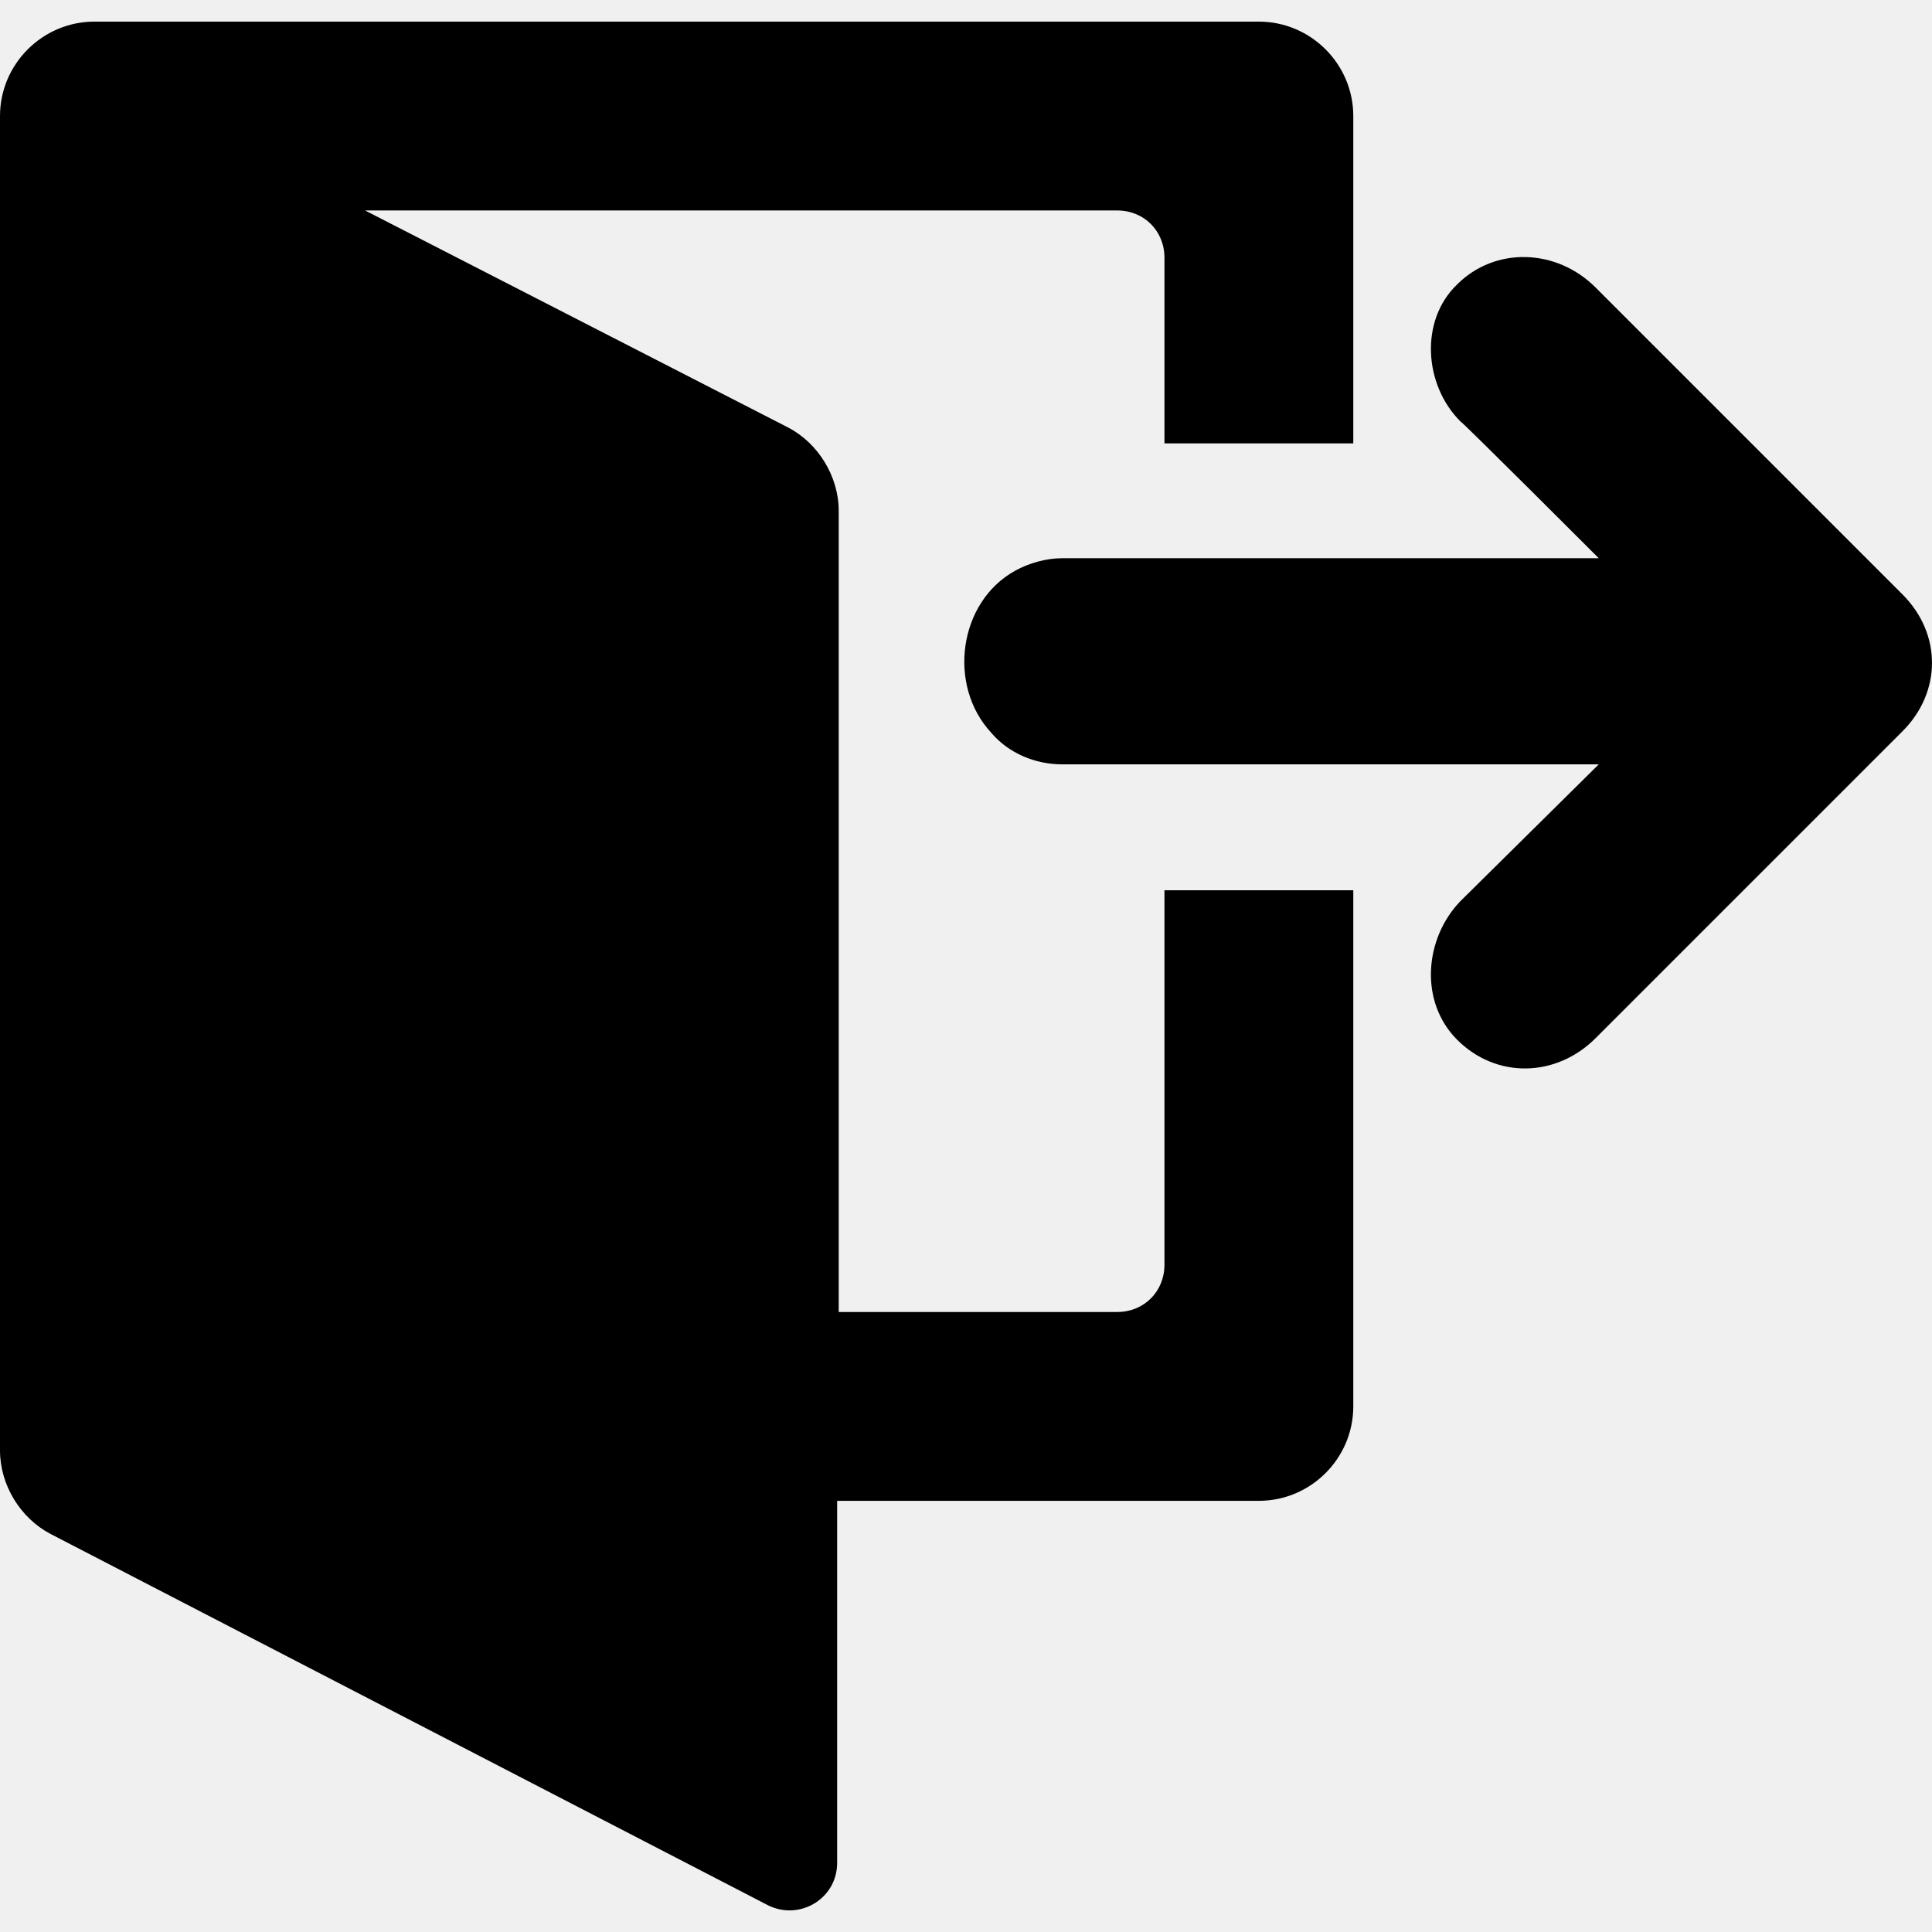
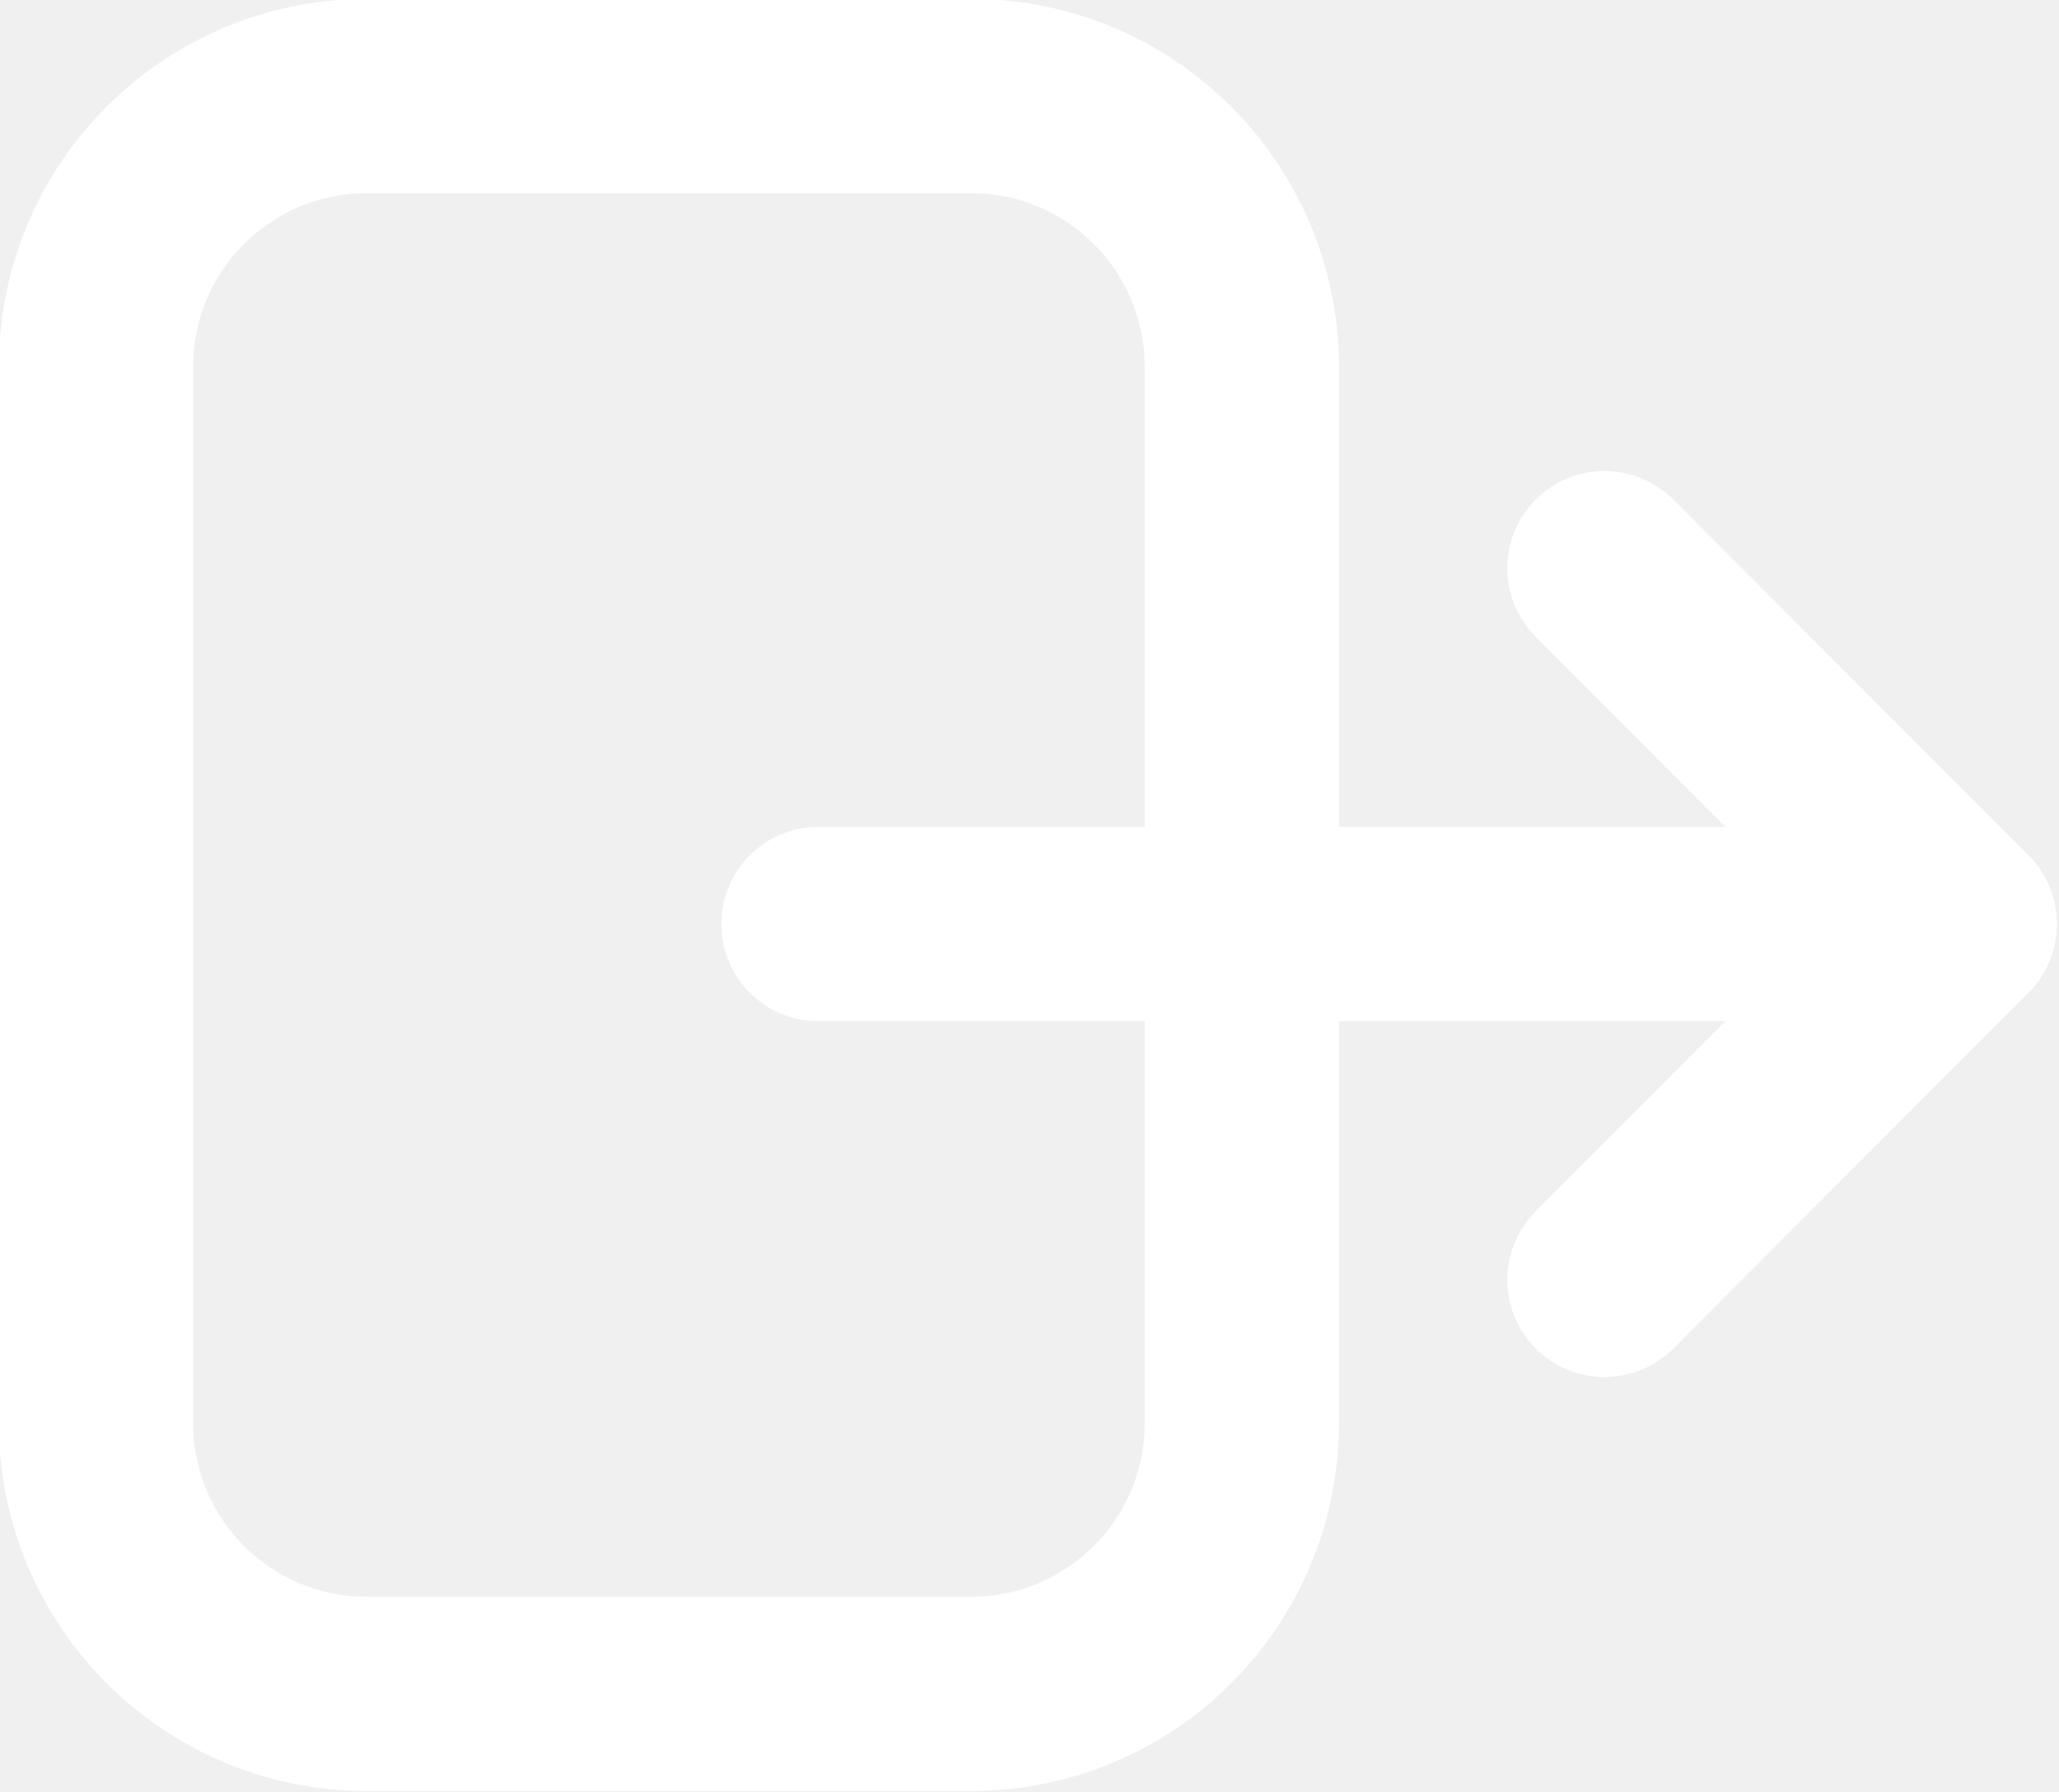
- <svg xmlns="http://www.w3.org/2000/svg" version="1.1" id="Capa_1" x="0px" y="0px" width="122.775px" height="122.776px" viewBox="0 0 122.775 122.776" style="enable-background:new 0 0 122.775 122.776;" xml:space="preserve">
-   <g>
-     <path d="M86,28.074v-20.7c0-3.3-2.699-6-6-6H6c-3.3,0-6,2.7-6,6v3.9v78.2v2.701c0,2.199,1.3,4.299,3.2,5.299l45.6,23.601   c2,1,4.4-0.399,4.4-2.7v-23H80c3.301,0,6-2.699,6-6v-32.8H74v23.8c0,1.7-1.3,3-3,3H53.3v-30.8v-19.5v-0.6c0-2.2-1.3-4.3-3.2-5.3   l-26.9-13.8H71c1.7,0,3,1.3,3,3v11.8h12V28.074z" />
-     <path d="M101.4,18.273l19.5,19.5c2.5,2.5,2.5,6.2,0,8.7l-19.5,19.5c-2.5,2.5-6.301,2.601-8.801,0.101   c-2.399-2.399-2.1-6.4,0.201-8.8l8.799-8.7H67.5c-1.699,0-3.4-0.7-4.5-2c-2.8-3-2.1-8.3,1.5-10.3c0.9-0.5,2-0.8,3-0.8h34.1   c0,0-8.699-8.7-8.799-8.7c-2.301-2.3-2.601-6.4-0.201-8.7C95,15.674,98.9,15.773,101.4,18.273z" />
+ <svg xmlns="http://www.w3.org/2000/svg" width="30" height="26.11" viewBox="0 0 7.937 6.908" version="1.1" id="svg8">
+   <defs id="defs2">
+     <marker orient="auto" refY="0" refX="0" id="Arrow1Send" style="overflow:visible">
+       <path id="path4525" d="M 0,0 5,-5 -12.5,0 5,5 Z" style="fill:#ffffff;fill-opacity:1;fill-rule:evenodd;stroke:#ffffff;stroke-width:1pt;stroke-opacity:1" transform="matrix(-0.2,0,0,-0.2,-1.2,0)" />
+     </marker>
+     <marker orient="auto" refY="0" refX="0" id="marker4850" style="overflow:visible">
+       <path id="path4848" d="M 0,0 5,-5 -12.5,0 5,5 Z" style="fill:#ffffff;fill-opacity:1;fill-rule:evenodd;stroke:#ffffff;stroke-width:1pt;stroke-opacity:1" transform="matrix(-0.8,0,0,-0.8,-10,0)" />
+     </marker>
+     <marker orient="auto" refY="0" refX="0" id="Arrow1Lstart" style="overflow:visible">
+       <path id="path4510" d="M 0,0 5,-5 -12.5,0 5,5 Z" style="fill:#ffffff;fill-opacity:1;fill-rule:evenodd;stroke:#ffffff;stroke-width:1pt;stroke-opacity:1" transform="matrix(0.8,0,0,0.8,10,0)" />
+     </marker>
+     <marker orient="auto" refY="0" refX="0" id="Arrow1Lend" style="overflow:visible">
+       <path id="path4513" d="M 0,0 5,-5 -12.5,0 5,5 Z" style="fill:#ffffff;fill-opacity:1;fill-rule:evenodd;stroke:#ffffff;stroke-width:1pt;stroke-opacity:1" transform="matrix(-0.8,0,0,-0.8,-10,0)" />
+     </marker>
+   </defs>
+   <g id="layer1" transform="translate(0,-290.0917)">
+     <rect style="opacity:0.97;fill:none;fill-opacity:1;stroke:#ffffff;stroke-width:0.749;stroke-miterlimit:4;stroke-dasharray:none;stroke-opacity:1" id="rect4504" width="4.417" height="6.16" x="0.37" y="290.462" ry="1.044" />
+     <path style="fill:none;stroke:#ffffff;stroke-width:0.749;stroke-linecap:round;stroke-linejoin:miter;stroke-miterlimit:4;stroke-dasharray:none;stroke-opacity:1;marker-mid:url(#Arrow1Lend)" d="M 3.155,293.654 H 7.554" id="path4508" />
+     <path style="fill:none;stroke:#ffffff;stroke-width:0.749;stroke-linecap:round;stroke-linejoin:miter;stroke-miterlimit:4;stroke-dasharray:none;stroke-opacity:1" d="m 7.554,293.654 -1.369,1.372" id="path4968" />
+     <path id="path4970" d="M 7.554,293.654 6.185,292.282" style="fill:none;stroke:#ffffff;stroke-width:0.749;stroke-linecap:round;stroke-linejoin:miter;stroke-miterlimit:4;stroke-dasharray:none;stroke-opacity:1" />
  </g>
-   <g>
- </g>
-   <g>
- </g>
-   <g>
- </g>
-   <g>
- </g>
-   <g>
- </g>
-   <g>
- </g>
-   <g>
- </g>
-   <g>
- </g>
-   <g>
- </g>
-   <g>
- </g>
-   <g>
- </g>
-   <g>
- </g>
-   <g>
- </g>
-   <g>
- </g>
-   <g>
- </g>
</svg>
